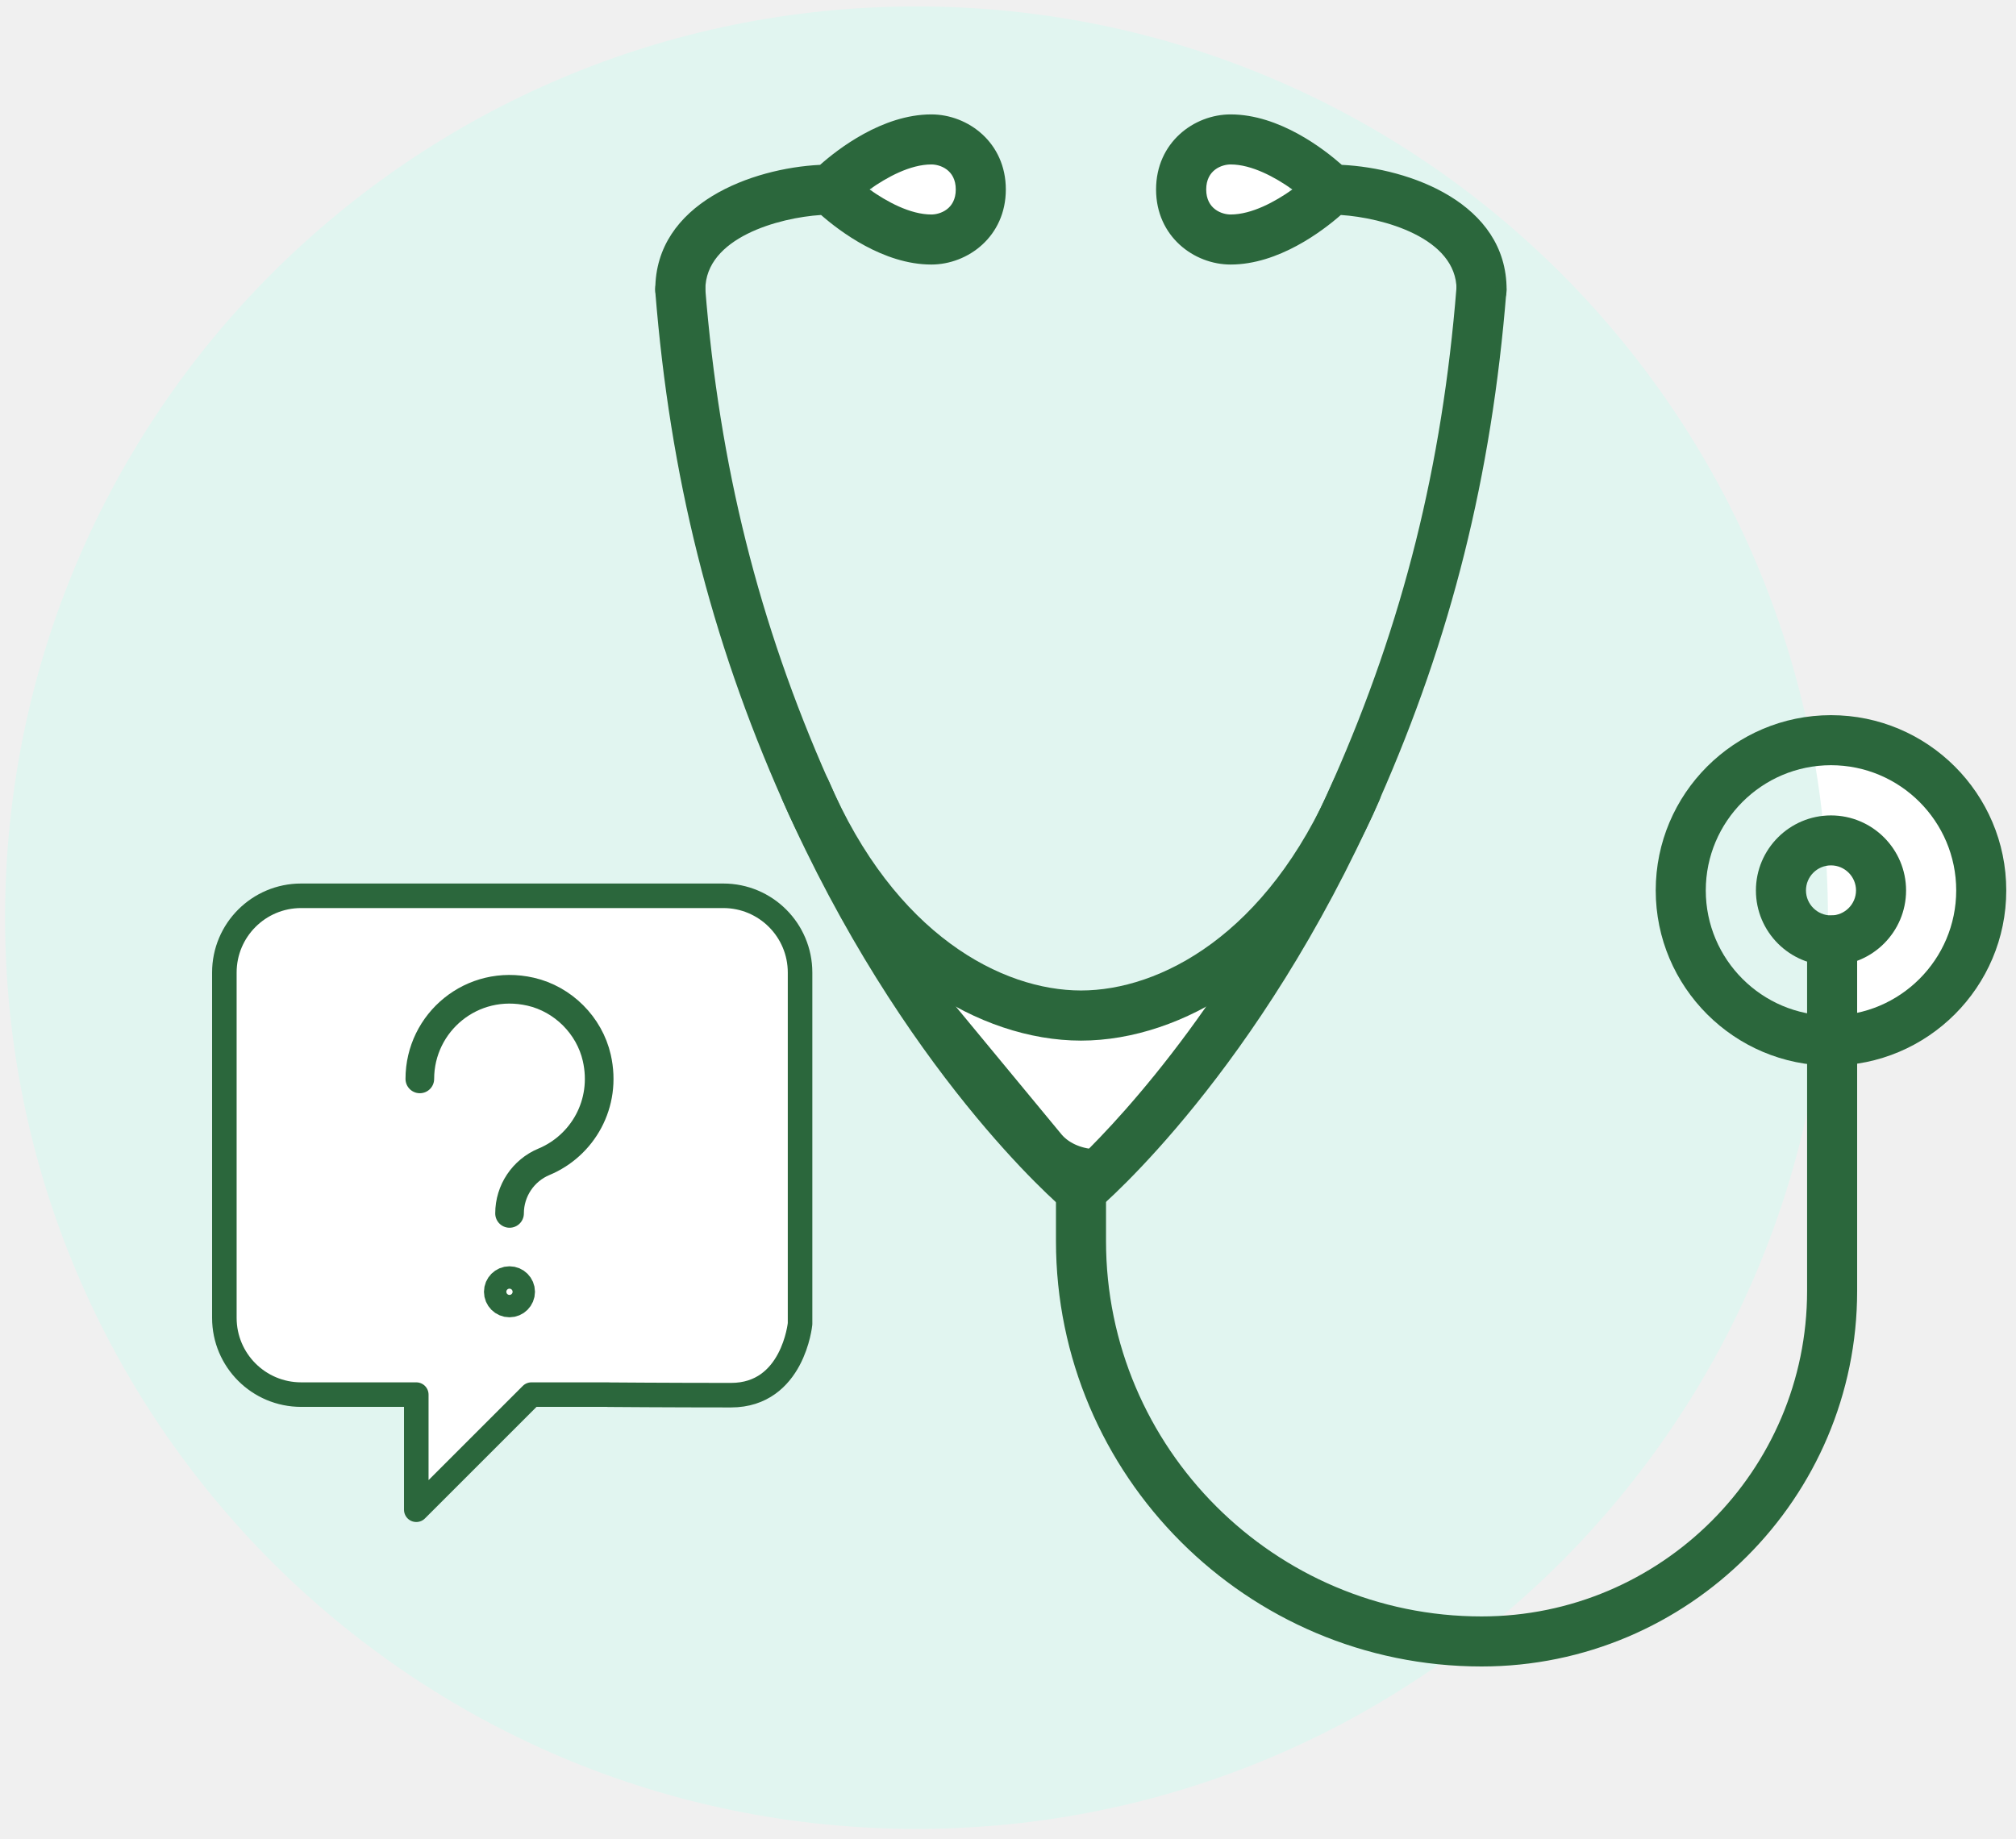
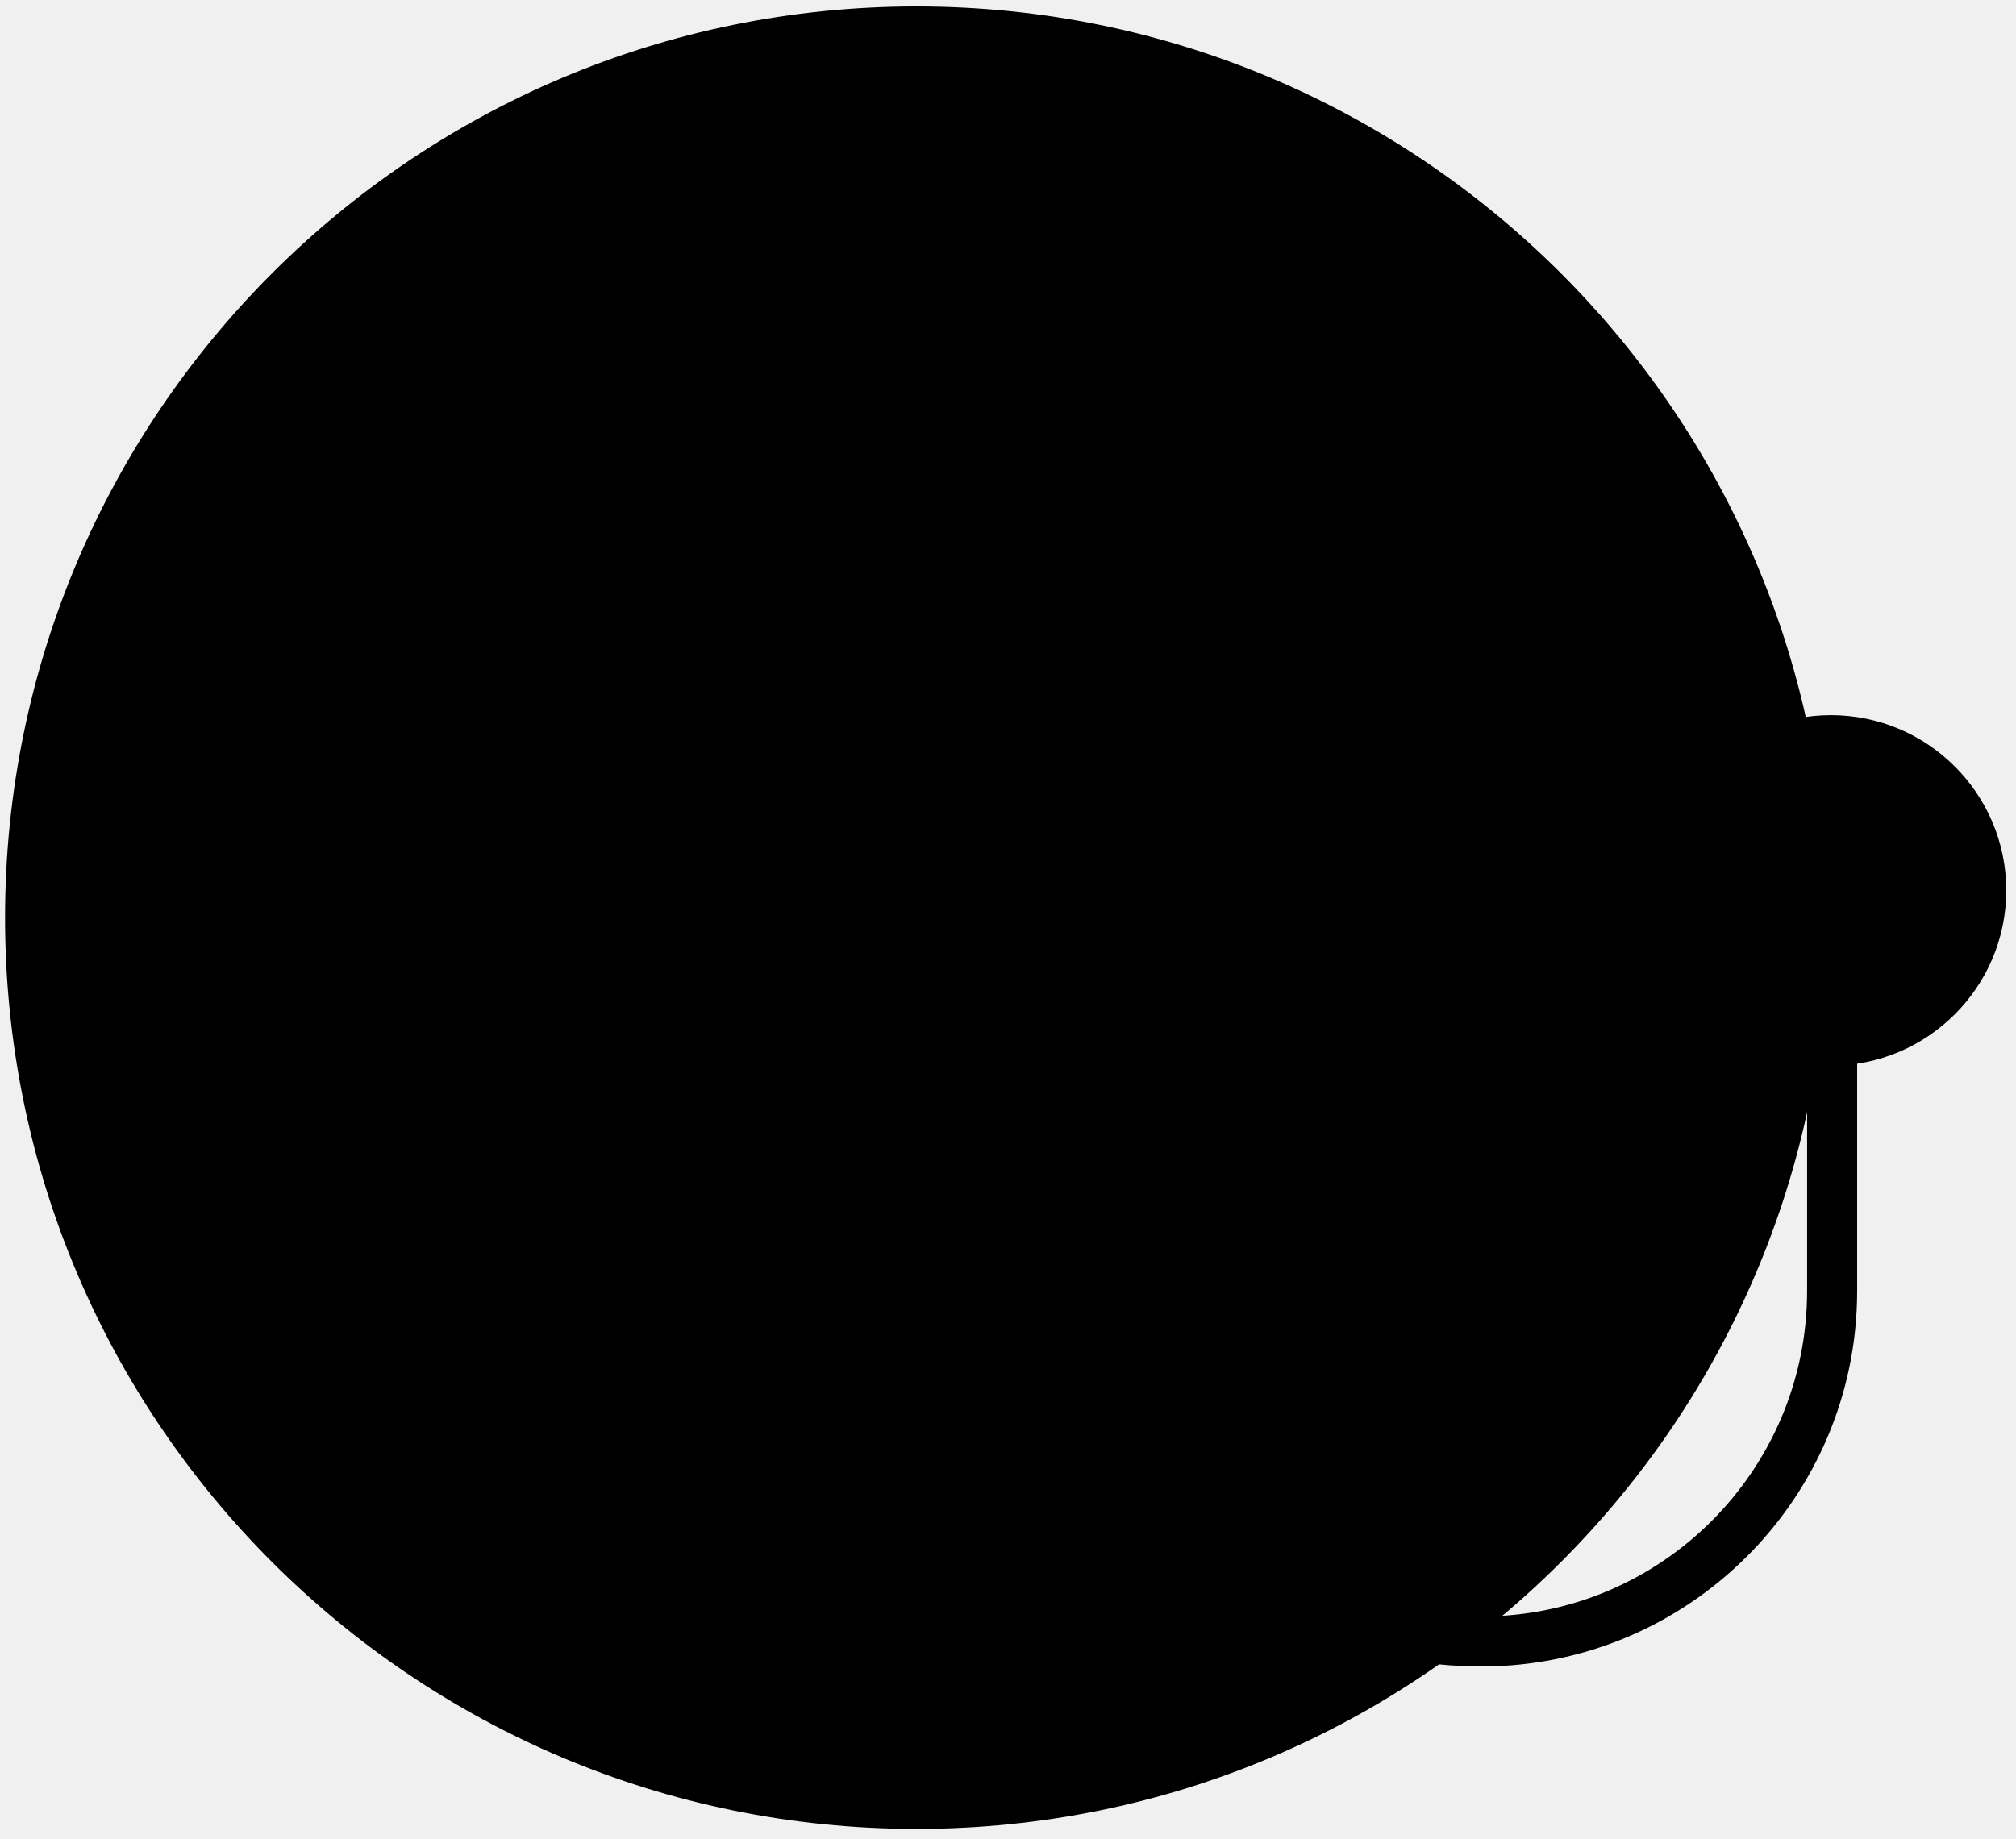
<svg xmlns="http://www.w3.org/2000/svg" id="Layer_19" data-name="Layer 19" viewBox="0 0 250.52 228.56">
  <defs>
    <style>
      .cls-1, .cls-2, .cls-3 {
        fill: none;
      }

      .cls-1, .cls-2, .cls-3, .cls-4 {
        stroke: #2b673c;
      }

      .cls-1, .cls-3 {
        stroke-width: 3.56px;
      }

      .cls-1, .cls-3, .cls-4 {
        stroke-linejoin: round;
      }

      .cls-1, .cls-4 {
        stroke-linecap: round;
      }

      .cls-2 {
        stroke-miterlimit: 10;
        stroke-width: 3px;
      }

      .cls-5, .cls-4 {
        fill: #fff;
      }

      .cls-6 {
        fill: #e1f5f0;
      }

      .cls-7 {
        fill: #2b673c;
      }

      .cls-4 {
        stroke-width: 3.05px;
      }
    </style>
  </defs>
-   <circle class="cls-7" cx="225.17" cy="111.23" r="14.44" />
-   <circle class="cls-7" cx="227.33" cy="113.4" r="16.61" />
+   <circle className="cls-7" cx="225.17" cy="111.23" r="14.44" />
+   <circle className="cls-7" cx="227.33" cy="113.4" r="16.61" />
  <g>
-     <circle class="cls-5" cx="227.33" cy="110.51" r="16.61" />
+     <circle className="cls-5" cx="227.33" cy="110.51" r="16.61" />
    <g>
-       <circle class="cls-6" cx="113.89" cy="114.06" r="113.26" />
-       <circle class="cls-5" cx="114.11" cy="24.58" r="5.78" />
-       <circle class="cls-5" cx="154.54" cy="24.58" r="5.78" />
-       <path class="cls-5" d="M110.4,120.01c18.14,5.67,13.81,7.11,23.92,5.67,10.11-1.44,20.91-5.67,20.91-5.67l-5.35,9.33c-12.67,13.66-15.56,19-15.56,18.5s-24.55-26.5-24.55-26.5" />
-       <path class="cls-7" d="M134.32,129.34c-6.36,0-13.13-2.27-19.06-6.39-7.51-5.21-13.57-13.12-18.02-23.5-.68-1.58,.05-3.41,1.63-4.09,1.58-.68,3.41,.05,4.09,1.63,8.25,19.26,21.61,26.12,31.37,26.12s23.11-6.86,31.37-26.12c.68-1.58,2.5-2.31,4.09-1.63,1.58,.68,2.31,2.51,1.63,4.09-4.45,10.38-10.51,18.29-18.02,23.5-5.94,4.12-12.71,6.39-19.06,6.39Z" />
-       <path class="cls-7" d="M184.11,39.11c-1.72,0-3.11-1.39-3.11-3.11,0-6.45-9.16-8.94-14.38-9.28-2.26,1.98-7.73,6.16-13.7,6.16-4.55,0-9.26-3.49-9.26-9.33s4.71-9.33,9.26-9.33c6.08,0,11.65,4.35,13.82,6.27,8.43,.41,20.48,4.75,20.48,15.51,0,1.72-1.39,3.11-3.11,3.11Zm-31.19-18.67c-1.05,0-3.03,.65-3.03,3.11s1.98,3.11,3.03,3.11c2.63,0,5.54-1.59,7.68-3.11-2.14-1.52-5.05-3.11-7.68-3.11Z" />
-       <path class="cls-7" d="M84.54,39.11c-1.72,0-3.11-1.39-3.11-3.11,0-10.75,12.05-15.1,20.48-15.51,2.17-1.93,7.74-6.27,13.82-6.27,4.55,0,9.26,3.49,9.26,9.33s-4.71,9.33-9.26,9.33c-5.97,0-11.44-4.18-13.7-6.16-5.23,.33-14.38,2.82-14.38,9.28,0,1.72-1.39,3.11-3.11,3.11Zm23.52-15.56c2.14,1.52,5.05,3.11,7.68,3.11,1.05,0,3.03-.65,3.03-3.11s-1.98-3.11-3.03-3.11c-2.63,0-5.54,1.59-7.68,3.11Z" />
-       <path class="cls-7" d="M134.32,151.12c-.71,0-1.43-.24-2.01-.73-.82-.69-20.18-17.26-35.07-50.9-8.96-20.24-13.98-40.34-15.81-63.24-.14-1.71,1.14-3.21,2.85-3.35,1.72-.14,3.21,1.14,3.35,2.85,1.77,22.18,6.64,41.64,15.3,61.22,11.53,26.06,26.11,41.69,31.38,46.8,5.26-5.11,19.85-20.74,31.38-46.8,8.66-19.58,13.53-39.03,15.3-61.22,.14-1.71,1.63-2.99,3.35-2.85,1.71,.14,2.99,1.64,2.85,3.35-1.83,22.9-6.86,43-15.81,63.24-14.88,33.64-34.25,50.21-35.07,50.9-.58,.49-1.29,.73-2.01,.73Z" />
-       <path class="cls-7" d="M227.53,120.01c-5.15,0-9.33-4.19-9.33-9.33s4.19-9.33,9.33-9.33,9.33,4.19,9.33,9.33-4.19,9.33-9.33,9.33Zm0-12.45c-1.72,0-3.11,1.4-3.11,3.11s1.4,3.11,3.11,3.11,3.11-1.4,3.11-3.11-1.4-3.11-3.11-3.11Z" />
-       <path class="cls-7" d="M227.53,132.45c-12.01,0-21.78-9.77-21.78-21.78s9.77-21.78,21.78-21.78,21.78,9.77,21.78,21.78-9.77,21.78-21.78,21.78Zm0-37.34c-8.58,0-15.56,6.98-15.56,15.56s6.98,15.56,15.56,15.56,15.56-6.98,15.56-15.56-6.98-15.56-15.56-15.56Z" />
-       <path class="cls-7" d="M184.11,207.13c-29.17,0-52.89-23.73-52.89-52.89v-6.22c0-1.72,1.39-3.11,3.11-3.11s3.11,1.39,3.11,3.11v6.22c0,25.73,20.94,46.67,46.67,46.67,22.3,0,40.45-18.15,40.45-40.45v-43.56c0-1.72,1.39-3.11,3.11-3.11s3.11,1.39,3.11,3.11v43.56c0,25.73-20.94,46.67-46.67,46.67Z" />
-       <path class="cls-4" d="M75.58,173.34h-9.54l-14.31,14.31v-14.31h-14.31c-5.27,0-9.54-4.27-9.54-9.54v-42.92c0-5.27,4.27-9.54,9.54-9.54h52.46c5.27,0,9.54,4.27,9.54,9.54v43.66s-.86,8.87-8.58,8.87-15.26-.06-15.26-.06Z" />
-       <circle class="cls-3" cx="63.31" cy="160.56" r="1.39" />
-       <path class="cls-1" d="M52.17,134.1c0-7.01,6.47-12.51,13.77-10.84,4.03,.92,7.3,4.19,8.22,8.22,1.3,5.72-1.79,10.93-6.56,12.92-2.59,1.08-4.28,3.61-4.28,6.42h0" />
-       <path class="cls-2" d="M103.21,23.55s-18.32,.51-19.32,13.51c0,0,5.04,52.83,29.52,83.91l17.21,20.82c2.41,3.09,7.96,3.45,10.8,.75,5.41-5.14,12.15-15.03,21.54-32.03,0,0,18.83-33.85,21.33-74,.11-1.81-.32-3.64-1.31-5.16-1.83-2.8-5.91-6.6-14.85-7.81" />
+       <circle className="cls-6" cx="113.89" cy="114.06" r="113.26" />
+       <circle className="cls-5" cx="114.11" cy="24.58" r="5.78" />
+       <circle className="cls-5" cx="154.54" cy="24.58" r="5.78" />
+       <path className="cls-5" d="M110.4,120.01c18.14,5.67,13.81,7.11,23.92,5.67,10.11-1.44,20.91-5.67,20.91-5.67l-5.35,9.33c-12.67,13.66-15.56,19-15.56,18.5s-24.55-26.5-24.55-26.5" />
+       <path className="cls-7" d="M134.32,129.34c-6.36,0-13.13-2.27-19.06-6.39-7.51-5.21-13.57-13.12-18.02-23.5-.68-1.58,.05-3.41,1.63-4.09,1.58-.68,3.41,.05,4.09,1.63,8.25,19.26,21.61,26.12,31.37,26.12s23.11-6.86,31.37-26.12c.68-1.58,2.5-2.31,4.09-1.63,1.58,.68,2.31,2.51,1.63,4.09-4.45,10.38-10.51,18.29-18.02,23.5-5.94,4.12-12.71,6.39-19.06,6.39Z" />
+       <path className="cls-7" d="M184.11,39.11c-1.72,0-3.11-1.39-3.11-3.11,0-6.45-9.16-8.94-14.38-9.28-2.26,1.98-7.73,6.16-13.7,6.16-4.55,0-9.26-3.49-9.26-9.33s4.71-9.33,9.26-9.33c6.08,0,11.65,4.35,13.82,6.27,8.43,.41,20.48,4.75,20.48,15.51,0,1.72-1.39,3.11-3.11,3.11Zm-31.19-18.67c-1.05,0-3.03,.65-3.03,3.11s1.98,3.11,3.03,3.11c2.63,0,5.54-1.59,7.68-3.11-2.14-1.52-5.05-3.11-7.68-3.11Z" />
+       <path className="cls-7" d="M84.54,39.11c-1.72,0-3.11-1.39-3.11-3.11,0-10.75,12.05-15.1,20.48-15.51,2.17-1.93,7.74-6.27,13.82-6.27,4.55,0,9.26,3.49,9.26,9.33s-4.71,9.33-9.26,9.33c-5.97,0-11.44-4.18-13.7-6.16-5.23,.33-14.38,2.82-14.38,9.28,0,1.72-1.39,3.11-3.11,3.11Zm23.52-15.56c2.14,1.52,5.05,3.11,7.68,3.11,1.05,0,3.03-.65,3.03-3.11s-1.98-3.11-3.03-3.11c-2.63,0-5.54,1.59-7.68,3.11Z" />
+       <path className="cls-7" d="M134.32,151.12c-.71,0-1.43-.24-2.01-.73-.82-.69-20.18-17.26-35.07-50.9-8.96-20.24-13.98-40.34-15.81-63.24-.14-1.71,1.14-3.21,2.85-3.35,1.72-.14,3.21,1.14,3.35,2.85,1.77,22.18,6.64,41.64,15.3,61.22,11.53,26.06,26.11,41.69,31.38,46.8,5.26-5.11,19.85-20.74,31.38-46.8,8.66-19.58,13.53-39.03,15.3-61.22,.14-1.71,1.63-2.99,3.35-2.85,1.71,.14,2.99,1.64,2.85,3.35-1.83,22.9-6.86,43-15.81,63.24-14.88,33.64-34.25,50.21-35.07,50.9-.58,.49-1.29,.73-2.01,.73Z" />
+       <path className="cls-7" d="M227.53,120.01c-5.15,0-9.33-4.19-9.33-9.33s4.19-9.33,9.33-9.33,9.33,4.19,9.33,9.33-4.19,9.33-9.33,9.33Zm0-12.45c-1.72,0-3.11,1.4-3.11,3.11s1.4,3.11,3.11,3.11,3.11-1.4,3.11-3.11-1.4-3.11-3.11-3.11Z" />
+       <path className="cls-7" d="M227.53,132.45c-12.01,0-21.78-9.77-21.78-21.78s9.77-21.78,21.78-21.78,21.78,9.77,21.78,21.78-9.77,21.78-21.78,21.78Zm0-37.34c-8.58,0-15.56,6.98-15.56,15.56s6.98,15.56,15.56,15.56,15.56-6.98,15.56-15.56-6.98-15.56-15.56-15.56Z" />
+       <path className="cls-7" d="M184.11,207.13c-29.17,0-52.89-23.73-52.89-52.89v-6.22c0-1.72,1.39-3.11,3.11-3.11s3.11,1.39,3.11,3.11v6.22c0,25.73,20.94,46.67,46.67,46.67,22.3,0,40.45-18.15,40.45-40.45v-43.56c0-1.72,1.39-3.11,3.11-3.11s3.11,1.39,3.11,3.11v43.56c0,25.73-20.94,46.67-46.67,46.67Z" />
+       <path className="cls-4" d="M75.58,173.34h-9.54l-14.31,14.31v-14.31h-14.31c-5.27,0-9.54-4.27-9.54-9.54v-42.92c0-5.27,4.27-9.54,9.54-9.54h52.46c5.27,0,9.54,4.27,9.54,9.54v43.66s-.86,8.87-8.58,8.87-15.26-.06-15.26-.06Z" />
+       <circle className="cls-3" cx="63.31" cy="160.56" r="1.39" />
+       <path className="cls-1" d="M52.17,134.1c0-7.01,6.47-12.51,13.77-10.84,4.03,.92,7.3,4.19,8.22,8.22,1.3,5.72-1.79,10.93-6.56,12.92-2.59,1.08-4.28,3.61-4.28,6.42h0" />
+       <path className="cls-2" d="M103.21,23.55s-18.32,.51-19.32,13.51c0,0,5.04,52.83,29.52,83.91l17.21,20.82c2.41,3.09,7.96,3.45,10.8,.75,5.41-5.14,12.15-15.03,21.54-32.03,0,0,18.83-33.85,21.33-74,.11-1.81-.32-3.64-1.31-5.16-1.83-2.8-5.91-6.6-14.85-7.81" />
    </g>
  </g>
</svg>
